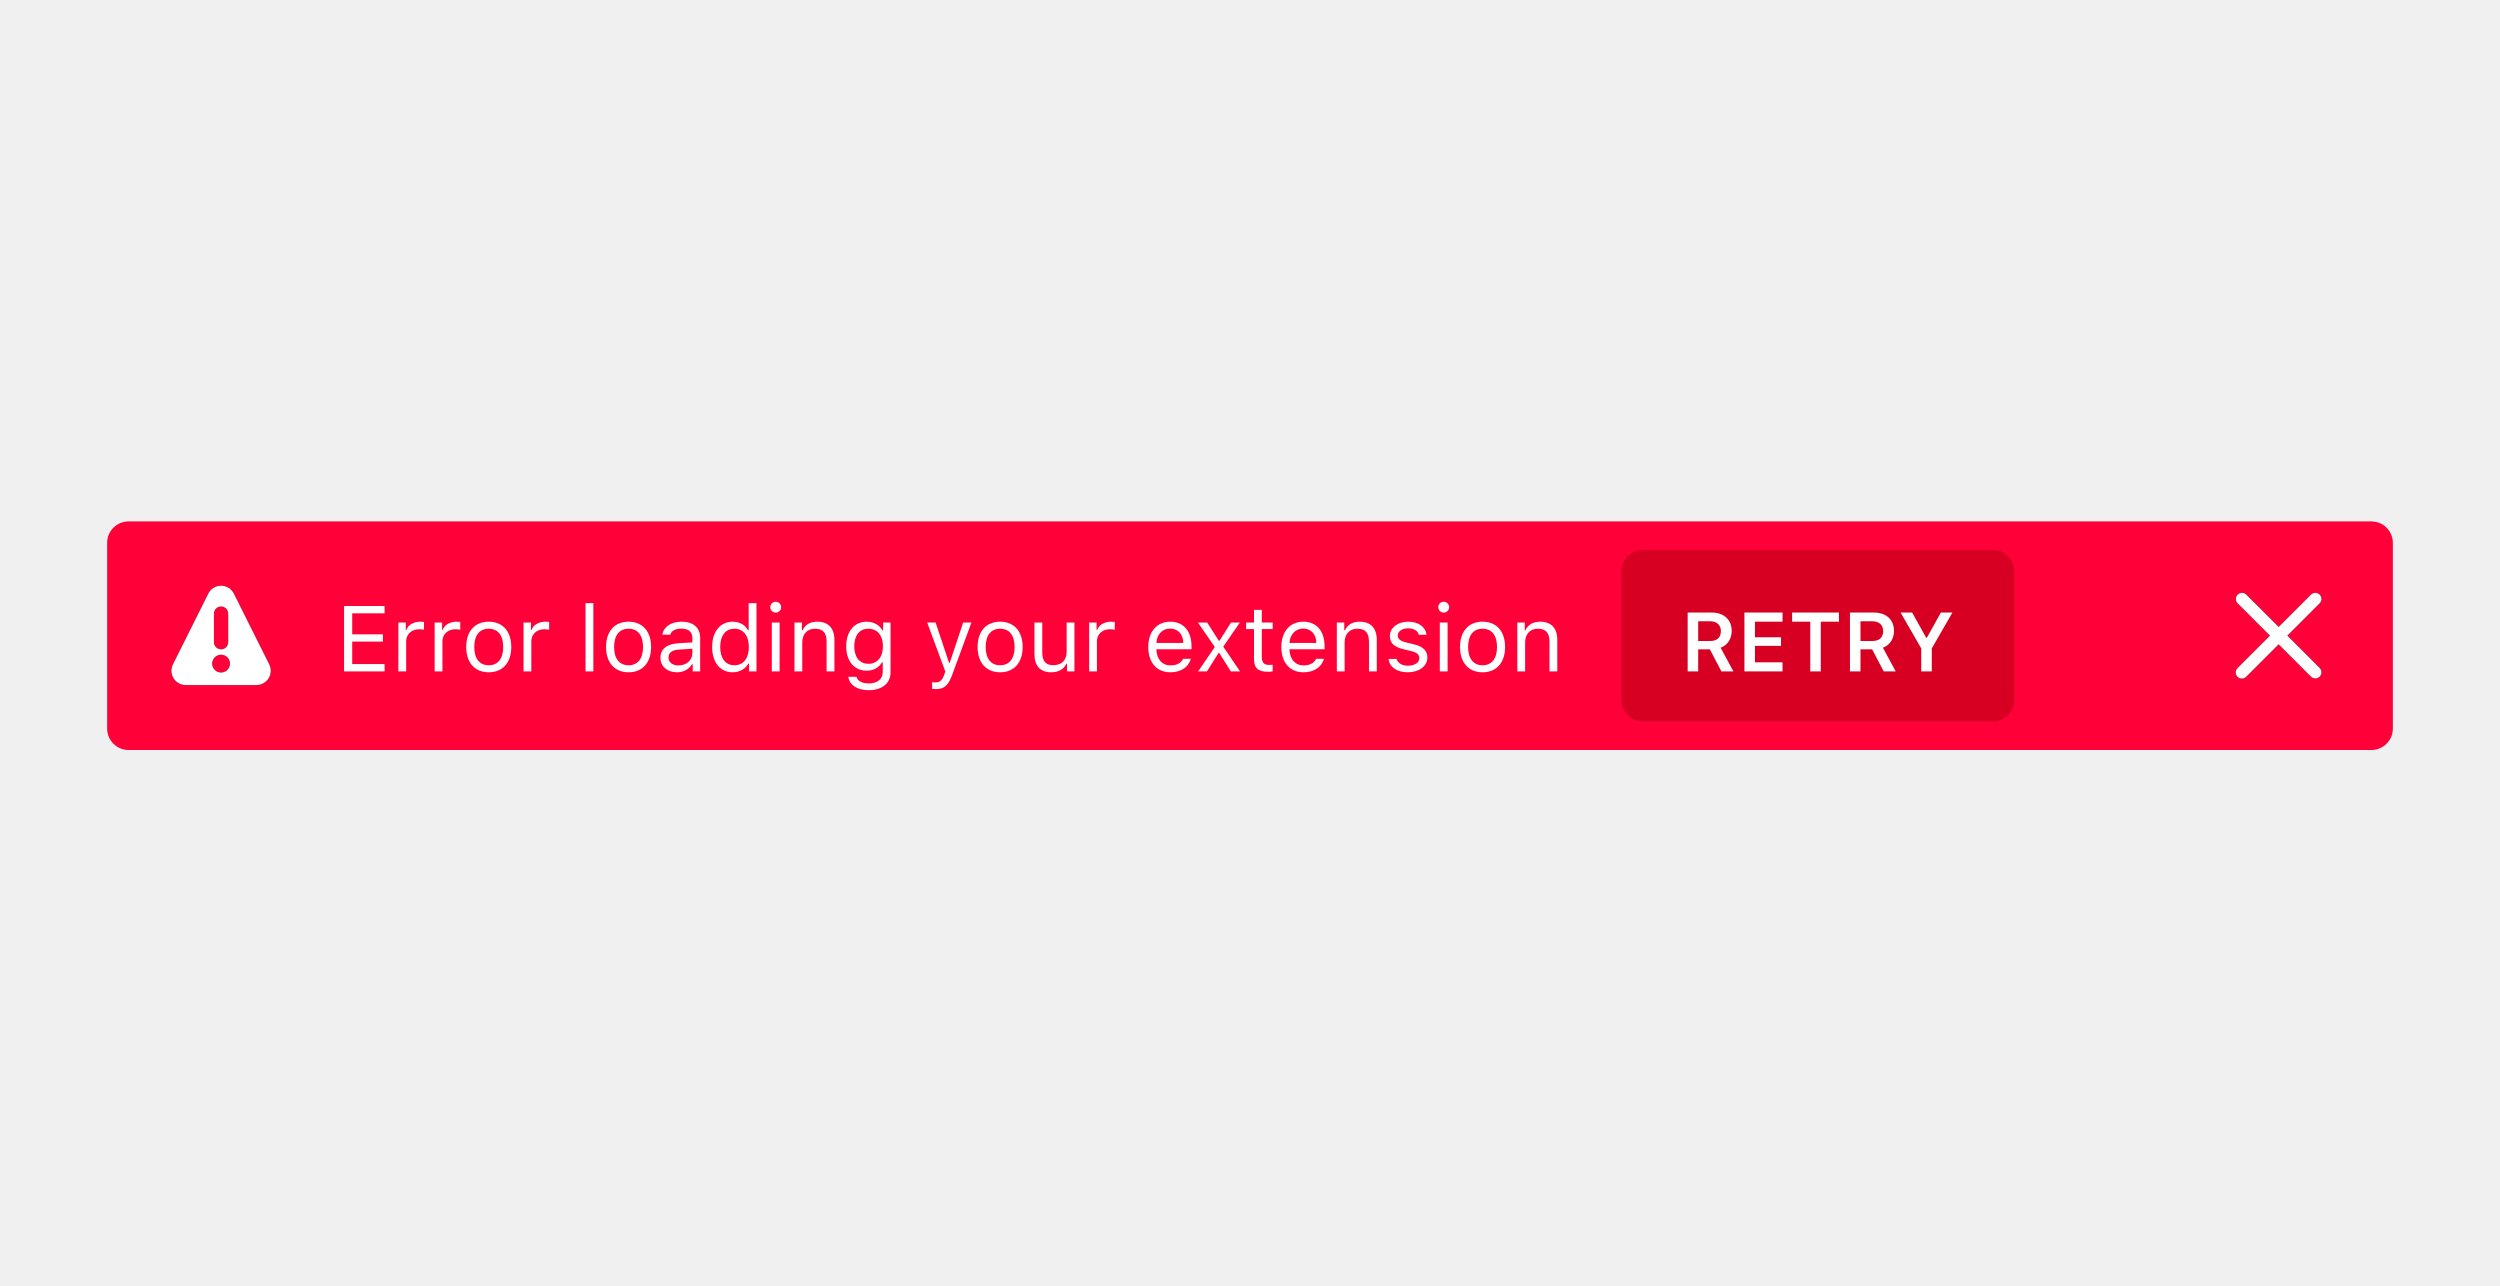
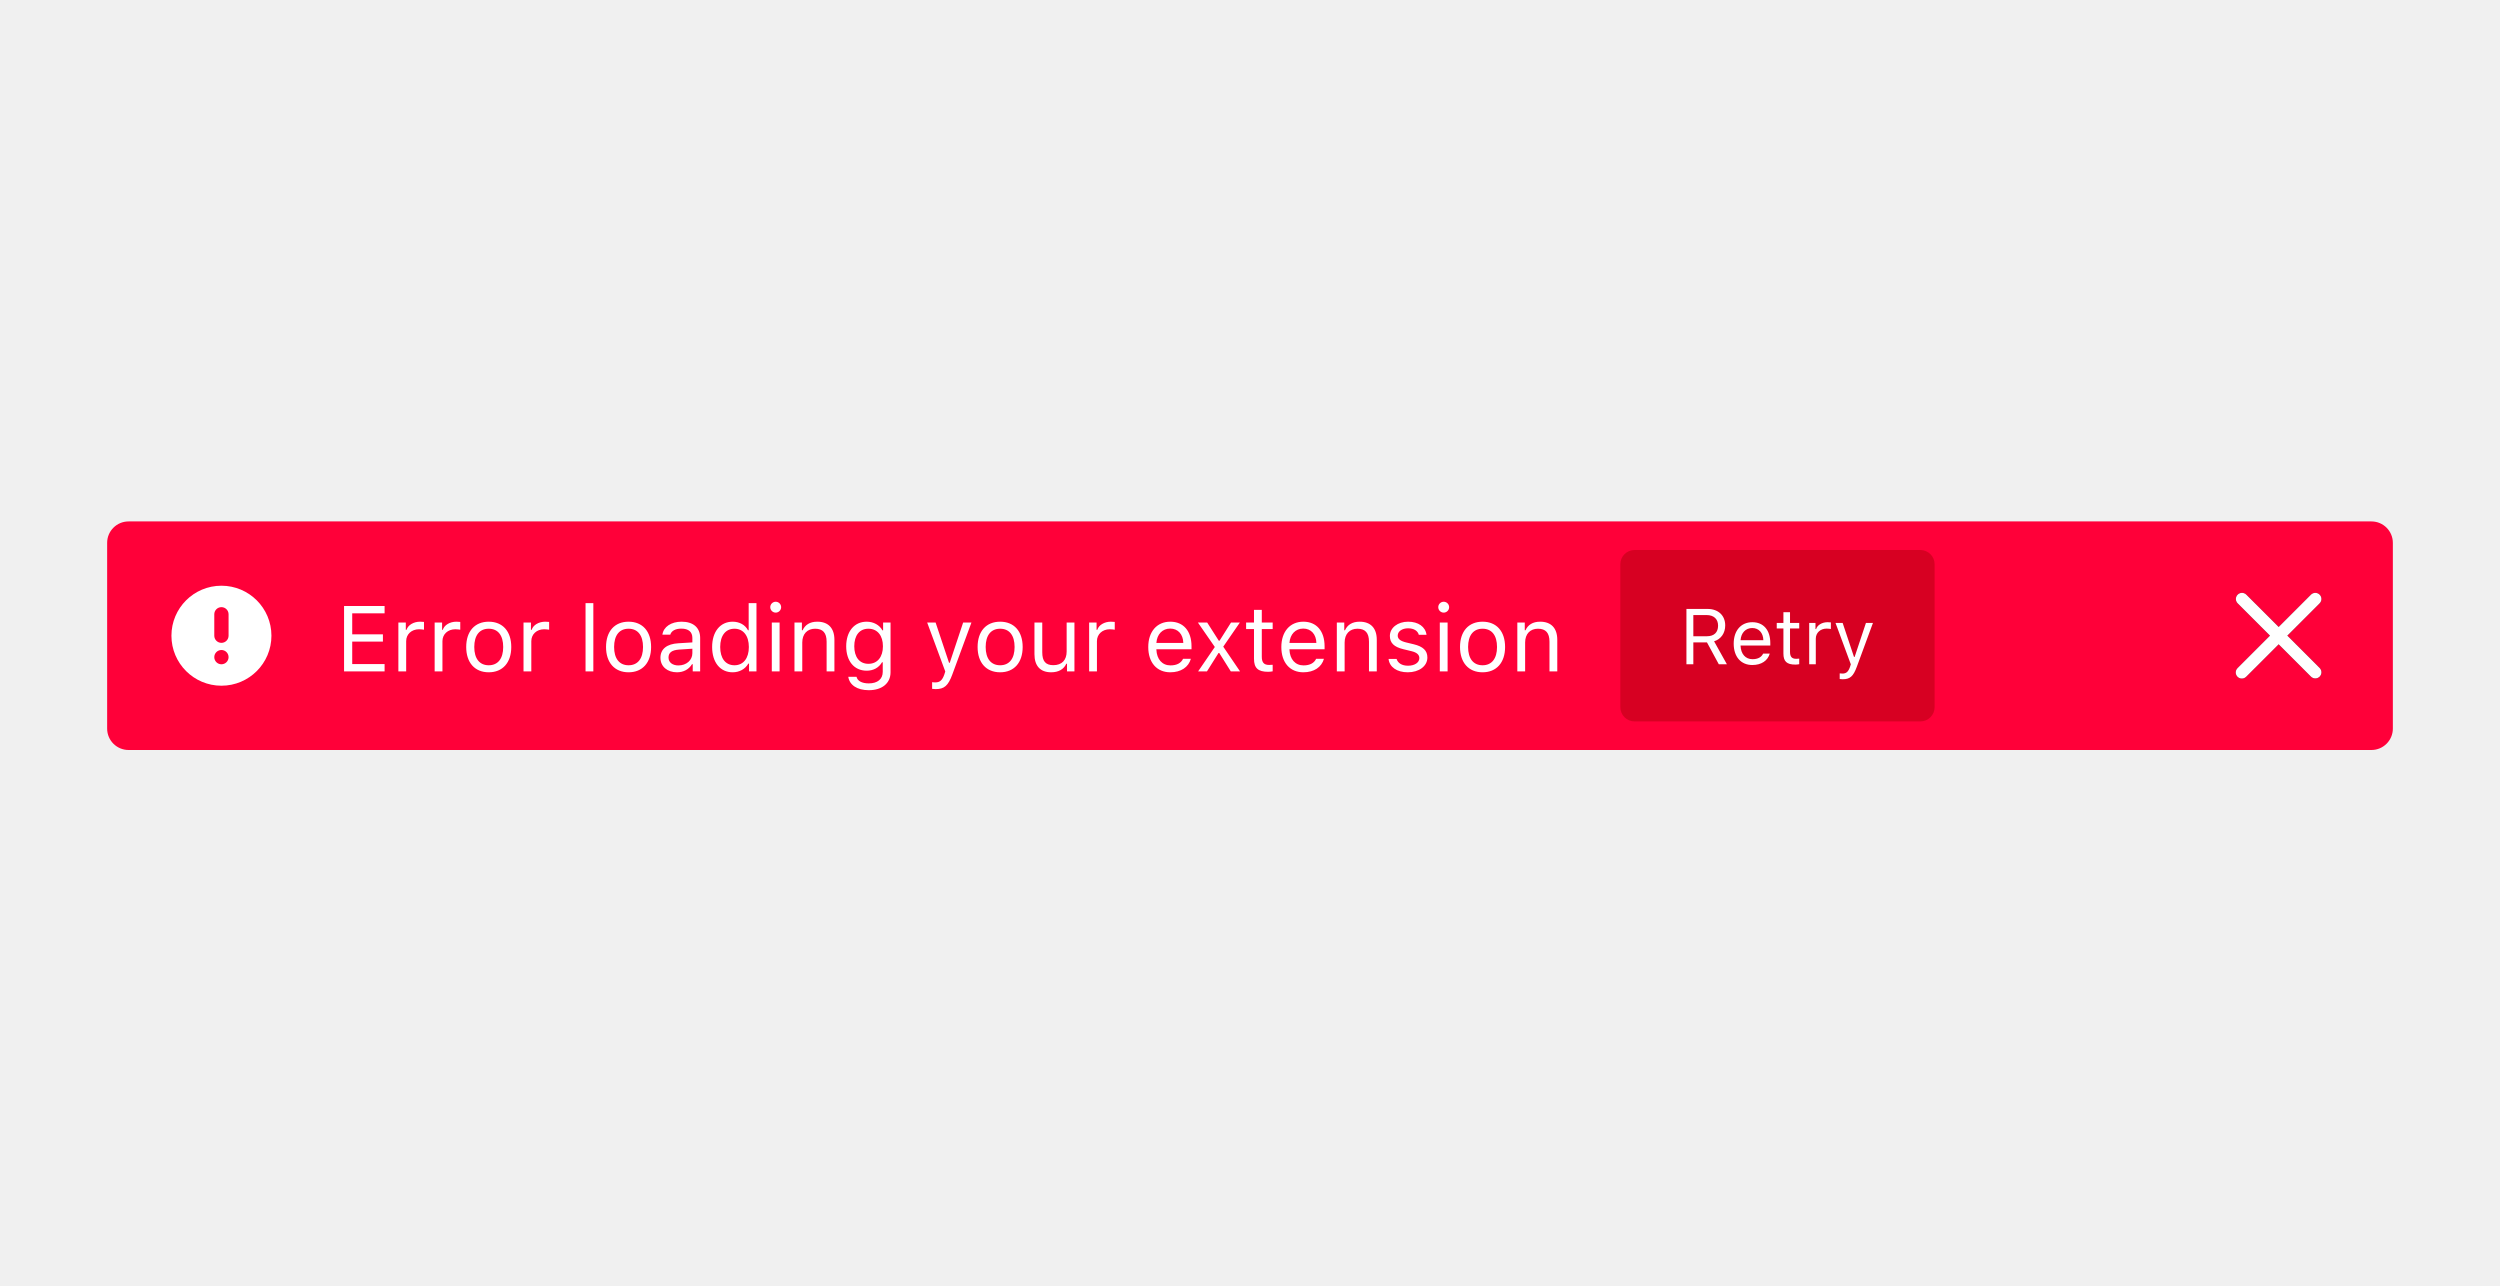
<svg xmlns="http://www.w3.org/2000/svg" xmlns:xlink="http://www.w3.org/1999/xlink" width="350" height="180" viewBox="0 0 350 180">
  <defs>
    <path id="error-a" d="M7.223,5.989 L11.759,1.453 C12.084,1.116 12.08,0.582 11.749,0.251 C11.418,-0.08 10.884,-0.084 10.547,0.241 L6.011,4.777 L1.474,0.241 C1.137,-0.084 0.603,-0.08 0.272,0.251 C-0.058,0.582 -0.063,1.116 0.262,1.453 L4.799,5.989 L0.262,10.526 C0.039,10.742 -0.05,11.06 0.028,11.36 C0.106,11.66 0.34,11.894 0.64,11.972 C0.94,12.05 1.258,11.961 1.474,11.738 L6.011,7.201 L10.547,11.738 C10.884,12.063 11.418,12.058 11.749,11.728 C12.08,11.397 12.084,10.863 11.759,10.526 L7.223,5.989 Z" />
-     <path id="error-c" d="M13.693,11.012 L8.74,1.106 C8.401,0.428 7.709,0 6.951,0 C6.193,0 5.501,0.428 5.162,1.106 L0.209,11.016 C-0.099,11.635 -0.065,12.37 0.299,12.959 C0.664,13.547 1.306,13.905 1.998,13.906 L11.903,13.906 C12.596,13.906 13.24,13.547 13.605,12.958 C13.969,12.368 14.003,11.632 13.693,11.012 L13.693,11.012 Z M5.951,3.906 C5.951,3.354 6.399,2.906 6.951,2.906 C7.503,2.906 7.951,3.354 7.951,3.906 L7.951,7.906 C7.951,8.458 7.503,8.906 6.951,8.906 C6.399,8.906 5.951,8.458 5.951,7.906 L5.951,3.906 Z M6.951,12.156 C6.261,12.156 5.701,11.596 5.701,10.906 C5.701,10.216 6.261,9.656 6.951,9.656 C7.641,9.656 8.201,10.216 8.201,10.906 C8.201,11.596 7.641,12.156 6.951,12.156 L6.951,12.156 Z" />
-     <rect id="error-e" width="55" height="24" rx="3" />
+     <rect id="error-c" width="44" height="24" x=".846" rx="2" />
  </defs>
-   <g fill="none" fill-rule="evenodd">
-     <rect width="320" height="32" x="15" y="73" fill="#FF0039" fill-rule="nonzero" rx="3" />
-     <g transform="translate(307 77)">
+   <g fill="none" fill-rule="evenodd" transform="translate(15 73)">
+     <rect width="320" height="32" fill="#FF0039" rx="3" />
+     <g transform="translate(292 4)">
      <rect width="24" height="24" />
      <g transform="translate(6 6)">
-         <path fill="#0C0C0D" fill-opacity=".8" fill-rule="nonzero" d="M7.223,5.989 L11.759,1.453 C12.084,1.116 12.08,0.582 11.749,0.251 C11.418,-0.08 10.884,-0.084 10.547,0.241 L6.011,4.777 L1.474,0.241 C1.137,-0.084 0.603,-0.08 0.272,0.251 C-0.058,0.582 -0.063,1.116 0.262,1.453 L4.799,5.989 L0.262,10.526 C0.039,10.742 -0.05,11.06 0.028,11.36 C0.106,11.66 0.34,11.894 0.64,11.972 C0.94,12.05 1.258,11.961 1.474,11.738 L6.011,7.201 L10.547,11.738 C10.884,12.063 11.418,12.058 11.749,11.728 C12.08,11.397 12.084,10.863 11.759,10.526 L7.223,5.989 Z" />
        <mask id="error-b" fill="#fff">
          <use xlink:href="#error-a" />
        </mask>
-         <g fill="#FFF" fill-rule="nonzero" mask="url(#error-b)">
+         <use fill="#0C0C0D" fill-opacity=".8" fill-rule="nonzero" xlink:href="#error-a" />
+         <g fill="#FFF" mask="url(#error-b)">
          <rect width="200" height="200" transform="translate(-89 -91)" />
        </g>
      </g>
    </g>
-     <g transform="translate(19 77)">
+     <g transform="translate(4 4)">
      <rect width="24" height="24" />
-       <g transform="translate(5 5)">
-         <path fill="#0C0C0D" fill-opacity=".8" fill-rule="nonzero" d="M13.693,11.012 L8.74,1.106 C8.401,0.428 7.709,0 6.951,0 C6.193,0 5.501,0.428 5.162,1.106 L0.209,11.016 C-0.099,11.635 -0.065,12.37 0.299,12.959 C0.664,13.547 1.306,13.905 1.998,13.906 L11.903,13.906 C12.596,13.906 13.24,13.547 13.605,12.958 C13.969,12.368 14.003,11.632 13.693,11.012 L13.693,11.012 Z M5.951,3.906 C5.951,3.354 6.399,2.906 6.951,2.906 C7.503,2.906 7.951,3.354 7.951,3.906 L7.951,7.906 C7.951,8.458 7.503,8.906 6.951,8.906 C6.399,8.906 5.951,8.458 5.951,7.906 L5.951,3.906 Z M6.951,12.156 C6.261,12.156 5.701,11.596 5.701,10.906 C5.701,10.216 6.261,9.656 6.951,9.656 C7.641,9.656 8.201,10.216 8.201,10.906 C8.201,11.596 7.641,12.156 6.951,12.156 L6.951,12.156 Z" />
-         <mask id="error-d" fill="#fff">
-           <use xlink:href="#error-c" />
-         </mask>
-         <g fill="#FFF" fill-rule="nonzero" mask="url(#error-d)">
-           <rect width="200" height="200" transform="translate(-93 -93)" />
-         </g>
-       </g>
+       <path fill="#FFF" d="M8,1 C11.866,1 15,4.134 15,8 C15,11.866 11.866,15 8,15 C4.134,15 1,11.866 1,8 C1,4.134 4.134,1 8,1 Z M8,4 C8.552,4 9,4.448 9,5 C9,5.552 8.552,6 8,6 C7.448,6 7,5.552 7,5 C7,4.448 7.448,4 8,4 Z M8,7 C8.552,7 9,7.448 9,8 L9,11 C9,11.552 8.552,12 8,12 C7.448,12 7,11.552 7,11 L7,8 C7,7.448 7.448,7 8,7 Z" transform="matrix(1 0 0 -1 4 20)" />
    </g>
-     <path fill="#FFF" fill-rule="nonzero" d="M53.843,92.972 L49.311,92.972 L49.311,89.823 L53.608,89.823 L53.608,88.808 L49.311,88.808 L49.311,85.869 L53.843,85.869 L53.843,84.84 L48.168,84.84 L48.168,94 L53.843,94 L53.843,92.972 Z M55.772,94 L56.864,94 L56.864,89.76 C56.864,88.795 57.62,88.097 58.661,88.097 C58.876,88.097 59.27,88.135 59.359,88.16 L59.359,87.068 C59.219,87.049 58.991,87.037 58.813,87.037 C57.905,87.037 57.118,87.506 56.915,88.173 L56.813,88.173 L56.813,87.157 L55.772,87.157 L55.772,94 Z M60.851,94 L61.942,94 L61.942,89.76 C61.942,88.795 62.698,88.097 63.739,88.097 C63.955,88.097 64.348,88.135 64.437,88.16 L64.437,87.068 C64.297,87.049 64.069,87.037 63.891,87.037 C62.983,87.037 62.196,87.506 61.993,88.173 L61.892,88.173 L61.892,87.157 L60.851,87.157 L60.851,94 Z M68.423,94.121 C66.475,94.121 65.269,92.775 65.269,90.579 C65.269,88.376 66.475,87.037 68.423,87.037 C70.372,87.037 71.578,88.376 71.578,90.579 C71.578,92.775 70.372,94.121 68.423,94.121 Z M68.423,93.137 C69.718,93.137 70.448,92.197 70.448,90.579 C70.448,88.954 69.718,88.021 68.423,88.021 C67.128,88.021 66.398,88.954 66.398,90.579 C66.398,92.197 67.128,93.137 68.423,93.137 Z M73.292,94 L74.384,94 L74.384,89.76 C74.384,88.795 75.139,88.097 76.18,88.097 C76.396,88.097 76.79,88.135 76.878,88.16 L76.878,87.068 C76.739,87.049 76.51,87.037 76.333,87.037 C75.425,87.037 74.638,87.506 74.435,88.173 L74.333,88.173 L74.333,87.157 L73.292,87.157 L73.292,94 Z M81.976,94 L83.067,94 L83.067,84.44 L81.976,84.44 L81.976,94 Z M88,94.121 C86.051,94.121 84.845,92.775 84.845,90.579 C84.845,88.376 86.051,87.037 88,87.037 C89.948,87.037 91.154,88.376 91.154,90.579 C91.154,92.775 89.948,94.121 88,94.121 Z M88,93.137 C89.294,93.137 90.024,92.197 90.024,90.579 C90.024,88.954 89.294,88.021 88,88.021 C86.705,88.021 85.975,88.954 85.975,90.579 C85.975,92.197 86.705,93.137 88,93.137 Z M94.976,93.162 C96.099,93.162 96.931,92.426 96.931,91.448 L96.931,90.82 L95.09,90.94 C94.049,91.01 93.592,91.372 93.592,92.058 C93.592,92.756 94.182,93.162 94.976,93.162 Z M94.772,94.121 C93.446,94.121 92.462,93.333 92.462,92.083 C92.462,90.858 93.363,90.153 94.957,90.058 L96.931,89.938 L96.931,89.315 C96.931,88.471 96.404,88.008 95.382,88.008 C94.563,88.008 93.992,88.319 93.839,88.858 L92.735,88.858 C92.881,87.76 93.96,87.037 95.42,87.037 C97.089,87.037 98.022,87.894 98.022,89.315 L98.022,94 L96.981,94 L96.981,92.991 L96.88,92.991 C96.436,93.721 95.687,94.121 94.772,94.121 Z M102.574,94.121 C100.822,94.121 99.698,92.73 99.698,90.579 C99.698,88.433 100.834,87.037 102.574,87.037 C103.526,87.037 104.332,87.487 104.719,88.236 L104.814,88.236 L104.814,84.44 L105.906,84.44 L105.906,94 L104.865,94 L104.865,92.908 L104.764,92.908 C104.332,93.67 103.52,94.121 102.574,94.121 Z M102.828,88.021 C101.583,88.021 100.828,88.985 100.828,90.579 C100.828,92.178 101.577,93.137 102.828,93.137 C104.072,93.137 104.84,92.159 104.84,90.579 C104.84,89.011 104.065,88.021 102.828,88.021 Z M108.052,94 L109.144,94 L109.144,87.157 L108.052,87.157 L108.052,94 Z M108.598,85.767 C109.017,85.767 109.359,85.424 109.359,85.005 C109.359,84.586 109.017,84.244 108.598,84.244 C108.179,84.244 107.836,84.586 107.836,85.005 C107.836,85.424 108.179,85.767 108.598,85.767 Z M111.226,94 L112.317,94 L112.317,89.95 C112.317,88.75 113.022,88.021 114.114,88.021 C115.206,88.021 115.726,88.604 115.726,89.836 L115.726,94 L116.818,94 L116.818,89.569 C116.818,87.944 115.961,87.037 114.425,87.037 C113.377,87.037 112.711,87.481 112.368,88.236 L112.267,88.236 L112.267,87.157 L111.226,87.157 L111.226,94 Z M121.579,92.934 C122.848,92.934 123.61,91.969 123.61,90.477 C123.61,88.985 122.842,88.021 121.579,88.021 C120.309,88.021 119.598,88.985 119.598,90.477 C119.598,91.969 120.309,92.934 121.579,92.934 Z M121.629,96.628 C119.979,96.628 118.925,95.885 118.76,94.755 L119.916,94.755 C120.036,95.314 120.646,95.676 121.629,95.676 C122.854,95.676 123.584,95.073 123.584,94.063 L123.584,92.718 L123.483,92.718 C123.051,93.473 122.277,93.898 121.337,93.898 C119.566,93.898 118.468,92.527 118.468,90.477 C118.468,88.427 119.579,87.037 121.337,87.037 C122.296,87.037 123.14,87.506 123.534,88.243 L123.635,88.243 L123.635,87.157 L124.676,87.157 L124.676,94.121 C124.676,95.65 123.496,96.628 121.629,96.628 Z M130.986,96.476 C132.198,96.476 132.744,96.006 133.328,94.419 L136,87.157 L134.839,87.157 L132.966,92.788 L132.865,92.788 L130.986,87.157 L129.805,87.157 L132.338,94.006 L132.211,94.413 C131.925,95.238 131.583,95.536 130.954,95.536 C130.802,95.536 130.63,95.53 130.497,95.504 L130.497,96.438 C130.649,96.463 130.84,96.476 130.986,96.476 Z M140.019,94.121 C138.07,94.121 136.864,92.775 136.864,90.579 C136.864,88.376 138.07,87.037 140.019,87.037 C141.967,87.037 143.173,88.376 143.173,90.579 C143.173,92.775 141.967,94.121 140.019,94.121 Z M140.019,93.137 C141.313,93.137 142.043,92.197 142.043,90.579 C142.043,88.954 141.313,88.021 140.019,88.021 C138.724,88.021 137.994,88.954 137.994,90.579 C137.994,92.197 138.724,93.137 140.019,93.137 Z M150.422,87.157 L149.331,87.157 L149.331,91.207 C149.331,92.407 148.67,93.124 147.464,93.124 C146.373,93.124 145.916,92.553 145.916,91.321 L145.916,87.157 L144.824,87.157 L144.824,91.588 C144.824,93.207 145.624,94.121 147.16,94.121 C148.207,94.121 148.937,93.689 149.28,92.927 L149.381,92.927 L149.381,94 L150.422,94 L150.422,87.157 Z M152.479,94 L153.571,94 L153.571,89.76 C153.571,88.795 154.326,88.097 155.367,88.097 C155.583,88.097 155.977,88.135 156.065,88.16 L156.065,87.068 C155.926,87.049 155.697,87.037 155.52,87.037 C154.612,87.037 153.825,87.506 153.622,88.173 L153.52,88.173 L153.52,87.157 L152.479,87.157 L152.479,94 Z M163.829,88.001 C162.737,88.001 161.975,88.801 161.893,90.014 L165.663,90.014 C165.638,88.801 164.914,88.001 163.829,88.001 Z M165.631,92.229 L166.723,92.229 C166.393,93.403 165.339,94.121 163.841,94.121 C161.943,94.121 160.756,92.75 160.756,90.585 C160.756,88.433 161.962,87.037 163.841,87.037 C165.688,87.037 166.812,88.351 166.812,90.477 L166.812,90.896 L161.893,90.896 L161.893,90.947 C161.95,92.299 162.705,93.156 163.867,93.156 C164.749,93.156 165.346,92.832 165.631,92.229 Z M170.697,91.417 L172.315,94 L173.61,94 L171.255,90.534 L173.579,87.157 L172.341,87.157 L170.735,89.703 L170.633,89.703 L169.008,87.157 L167.707,87.157 L170.075,90.579 L167.732,94 L168.97,94 L170.595,91.417 L170.697,91.417 Z M175.559,85.386 L175.559,87.157 L174.455,87.157 L174.455,88.071 L175.559,88.071 L175.559,92.223 C175.559,93.53 176.124,94.051 177.533,94.051 C177.749,94.051 177.958,94.025 178.174,93.987 L178.174,93.067 C177.971,93.086 177.863,93.092 177.667,93.092 C176.956,93.092 176.651,92.75 176.651,91.943 L176.651,88.071 L178.174,88.071 L178.174,87.157 L176.651,87.157 L176.651,85.386 L175.559,85.386 Z M182.459,88.001 C181.367,88.001 180.605,88.801 180.523,90.014 L184.293,90.014 C184.268,88.801 183.544,88.001 182.459,88.001 Z M184.262,92.229 L185.354,92.229 C185.023,93.403 183.97,94.121 182.472,94.121 C180.574,94.121 179.387,92.75 179.387,90.585 C179.387,88.433 180.593,87.037 182.472,87.037 C184.319,87.037 185.442,88.351 185.442,90.477 L185.442,90.896 L180.523,90.896 L180.523,90.947 C180.58,92.299 181.335,93.156 182.497,93.156 C183.379,93.156 183.976,92.832 184.262,92.229 Z M187.156,94 L188.248,94 L188.248,89.95 C188.248,88.75 188.953,88.021 190.044,88.021 C191.136,88.021 191.657,88.604 191.657,89.836 L191.657,94 L192.749,94 L192.749,89.569 C192.749,87.944 191.892,87.037 190.355,87.037 C189.308,87.037 188.642,87.481 188.299,88.236 L188.197,88.236 L188.197,87.157 L187.156,87.157 L187.156,94 Z M194.583,89.03 C194.583,90.02 195.167,90.572 196.449,90.883 L197.624,91.169 C198.354,91.347 198.709,91.664 198.709,92.134 C198.709,92.762 198.049,93.2 197.128,93.2 C196.252,93.2 195.707,92.832 195.522,92.254 L194.399,92.254 C194.52,93.391 195.567,94.121 197.09,94.121 C198.646,94.121 199.833,93.276 199.833,92.051 C199.833,91.067 199.21,90.509 197.922,90.198 L196.868,89.944 C196.062,89.747 195.681,89.455 195.681,88.985 C195.681,88.376 196.316,87.963 197.128,87.963 C197.954,87.963 198.487,88.325 198.633,88.871 L199.712,88.871 C199.566,87.748 198.569,87.037 197.135,87.037 C195.681,87.037 194.583,87.894 194.583,89.03 Z M201.572,94 L202.664,94 L202.664,87.157 L201.572,87.157 L201.572,94 Z M202.118,85.767 C202.537,85.767 202.879,85.424 202.879,85.005 C202.879,84.586 202.537,84.244 202.118,84.244 C201.699,84.244 201.356,84.586 201.356,85.005 C201.356,85.424 201.699,85.767 202.118,85.767 Z M207.558,94.121 C205.609,94.121 204.403,92.775 204.403,90.579 C204.403,88.376 205.609,87.037 207.558,87.037 C209.506,87.037 210.712,88.376 210.712,90.579 C210.712,92.775 209.506,94.121 207.558,94.121 Z M207.558,93.137 C208.853,93.137 209.583,92.197 209.583,90.579 C209.583,88.954 208.853,88.021 207.558,88.021 C206.263,88.021 205.533,88.954 205.533,90.579 C205.533,92.197 206.263,93.137 207.558,93.137 Z M212.426,94 L213.518,94 L213.518,89.95 C213.518,88.75 214.223,88.021 215.314,88.021 C216.406,88.021 216.927,88.604 216.927,89.836 L216.927,94 L218.019,94 L218.019,89.569 C218.019,87.944 217.162,87.037 215.625,87.037 C214.578,87.037 213.912,87.481 213.569,88.236 L213.467,88.236 L213.467,87.157 L212.426,87.157 L212.426,94 Z" />
-     <g transform="translate(227 77)">
-       <rect width="55" height="24" fill="#D70022" fill-rule="nonzero" rx="3" />
-       <mask id="error-f" fill="#fff">
-         <use xlink:href="#error-e" />
+     <path fill="#FFF" d="M38.843,19.972 L34.311,19.972 L34.311,16.823 L38.608,16.823 L38.608,15.808 L34.311,15.808 L34.311,12.869 L38.843,12.869 L38.843,11.84 L33.168,11.84 L33.168,21 L38.843,21 L38.843,19.972 Z M40.772,21 L41.864,21 L41.864,16.76 C41.864,15.795 42.62,15.097 43.661,15.097 C43.876,15.097 44.27,15.135 44.359,15.16 L44.359,14.068 C44.219,14.049 43.991,14.037 43.813,14.037 C42.905,14.037 42.118,14.506 41.915,15.173 L41.813,15.173 L41.813,14.157 L40.772,14.157 L40.772,21 Z M45.851,21 L46.942,21 L46.942,16.76 C46.942,15.795 47.698,15.097 48.739,15.097 C48.955,15.097 49.348,15.135 49.437,15.16 L49.437,14.068 C49.297,14.049 49.069,14.037 48.891,14.037 C47.983,14.037 47.196,14.506 46.993,15.173 L46.892,15.173 L46.892,14.157 L45.851,14.157 L45.851,21 Z M53.423,21.121 C51.475,21.121 50.269,19.775 50.269,17.579 C50.269,15.376 51.475,14.037 53.423,14.037 C55.372,14.037 56.578,15.376 56.578,17.579 C56.578,19.775 55.372,21.121 53.423,21.121 Z M53.423,20.137 C54.718,20.137 55.448,19.197 55.448,17.579 C55.448,15.954 54.718,15.021 53.423,15.021 C52.128,15.021 51.398,15.954 51.398,17.579 C51.398,19.197 52.128,20.137 53.423,20.137 Z M58.292,21 L59.384,21 L59.384,16.76 C59.384,15.795 60.139,15.097 61.18,15.097 C61.396,15.097 61.79,15.135 61.878,15.16 L61.878,14.068 C61.739,14.049 61.51,14.037 61.333,14.037 C60.425,14.037 59.638,14.506 59.435,15.173 L59.333,15.173 L59.333,14.157 L58.292,14.157 L58.292,21 Z M66.976,21 L68.067,21 L68.067,11.44 L66.976,11.44 L66.976,21 Z M73,21.121 C71.051,21.121 69.845,19.775 69.845,17.579 C69.845,15.376 71.051,14.037 73,14.037 C74.948,14.037 76.154,15.376 76.154,17.579 C76.154,19.775 74.948,21.121 73,21.121 Z M73,20.137 C74.294,20.137 75.024,19.197 75.024,17.579 C75.024,15.954 74.294,15.021 73,15.021 C71.705,15.021 70.975,15.954 70.975,17.579 C70.975,19.197 71.705,20.137 73,20.137 Z M79.976,20.162 C81.099,20.162 81.931,19.426 81.931,18.448 L81.931,17.82 L80.09,17.94 C79.049,18.01 78.592,18.372 78.592,19.058 C78.592,19.756 79.182,20.162 79.976,20.162 Z M79.772,21.121 C78.446,21.121 77.462,20.333 77.462,19.083 C77.462,17.858 78.363,17.153 79.957,17.058 L81.931,16.938 L81.931,16.315 C81.931,15.471 81.404,15.008 80.382,15.008 C79.563,15.008 78.992,15.319 78.839,15.858 L77.735,15.858 C77.881,14.76 78.96,14.037 80.42,14.037 C82.089,14.037 83.022,14.894 83.022,16.315 L83.022,21 L81.981,21 L81.981,19.991 L81.88,19.991 C81.436,20.721 80.687,21.121 79.772,21.121 Z M87.574,21.121 C85.822,21.121 84.698,19.73 84.698,17.579 C84.698,15.433 85.834,14.037 87.574,14.037 C88.526,14.037 89.332,14.487 89.719,15.236 L89.814,15.236 L89.814,11.44 L90.906,11.44 L90.906,21 L89.865,21 L89.865,19.908 L89.764,19.908 C89.332,20.67 88.52,21.121 87.574,21.121 Z M87.828,15.021 C86.583,15.021 85.828,15.985 85.828,17.579 C85.828,19.178 86.577,20.137 87.828,20.137 C89.072,20.137 89.84,19.159 89.84,17.579 C89.84,16.011 89.065,15.021 87.828,15.021 Z M93.052,21 L94.144,21 L94.144,14.157 L93.052,14.157 L93.052,21 Z M93.598,12.767 C94.017,12.767 94.359,12.424 94.359,12.005 C94.359,11.586 94.017,11.244 93.598,11.244 C93.179,11.244 92.836,11.586 92.836,12.005 C92.836,12.424 93.179,12.767 93.598,12.767 Z M96.226,21 L97.317,21 L97.317,16.95 C97.317,15.75 98.022,15.021 99.114,15.021 C100.206,15.021 100.726,15.604 100.726,16.836 L100.726,21 L101.818,21 L101.818,16.569 C101.818,14.944 100.961,14.037 99.425,14.037 C98.377,14.037 97.711,14.481 97.368,15.236 L97.267,15.236 L97.267,14.157 L96.226,14.157 L96.226,21 Z M106.579,19.934 C107.848,19.934 108.61,18.969 108.61,17.477 C108.61,15.985 107.842,15.021 106.579,15.021 C105.309,15.021 104.598,15.985 104.598,17.477 C104.598,18.969 105.309,19.934 106.579,19.934 Z M106.629,23.628 C104.979,23.628 103.925,22.885 103.76,21.755 L104.916,21.755 C105.036,22.314 105.646,22.676 106.629,22.676 C107.854,22.676 108.584,22.073 108.584,21.063 L108.584,19.718 L108.483,19.718 C108.051,20.473 107.277,20.898 106.337,20.898 C104.566,20.898 103.468,19.527 103.468,17.477 C103.468,15.427 104.579,14.037 106.337,14.037 C107.296,14.037 108.14,14.506 108.534,15.243 L108.635,15.243 L108.635,14.157 L109.676,14.157 L109.676,21.121 C109.676,22.65 108.496,23.628 106.629,23.628 Z M115.986,23.476 C117.198,23.476 117.744,23.006 118.328,21.419 L121,14.157 L119.839,14.157 L117.966,19.788 L117.865,19.788 L115.986,14.157 L114.805,14.157 L117.338,21.006 L117.211,21.413 C116.925,22.238 116.583,22.536 115.954,22.536 C115.802,22.536 115.63,22.53 115.497,22.504 L115.497,23.438 C115.649,23.463 115.84,23.476 115.986,23.476 Z M125.019,21.121 C123.07,21.121 121.864,19.775 121.864,17.579 C121.864,15.376 123.07,14.037 125.019,14.037 C126.967,14.037 128.173,15.376 128.173,17.579 C128.173,19.775 126.967,21.121 125.019,21.121 Z M125.019,20.137 C126.313,20.137 127.043,19.197 127.043,17.579 C127.043,15.954 126.313,15.021 125.019,15.021 C123.724,15.021 122.994,15.954 122.994,17.579 C122.994,19.197 123.724,20.137 125.019,20.137 Z M135.422,14.157 L134.331,14.157 L134.331,18.207 C134.331,19.407 133.67,20.124 132.464,20.124 C131.373,20.124 130.916,19.553 130.916,18.321 L130.916,14.157 L129.824,14.157 L129.824,18.588 C129.824,20.207 130.624,21.121 132.16,21.121 C133.207,21.121 133.937,20.689 134.28,19.927 L134.381,19.927 L134.381,21 L135.422,21 L135.422,14.157 Z M137.479,21 L138.571,21 L138.571,16.76 C138.571,15.795 139.326,15.097 140.367,15.097 C140.583,15.097 140.977,15.135 141.065,15.16 L141.065,14.068 C140.926,14.049 140.697,14.037 140.52,14.037 C139.612,14.037 138.825,14.506 138.622,15.173 L138.52,15.173 L138.52,14.157 L137.479,14.157 L137.479,21 Z M148.829,15.001 C147.737,15.001 146.975,15.801 146.893,17.014 L150.663,17.014 C150.638,15.801 149.914,15.001 148.829,15.001 Z M150.631,19.229 L151.723,19.229 C151.393,20.403 150.339,21.121 148.841,21.121 C146.943,21.121 145.756,19.75 145.756,17.585 C145.756,15.433 146.962,14.037 148.841,14.037 C150.688,14.037 151.812,15.351 151.812,17.477 L151.812,17.896 L146.893,17.896 L146.893,17.947 C146.95,19.299 147.705,20.156 148.867,20.156 C149.749,20.156 150.346,19.832 150.631,19.229 Z M155.697,18.417 L157.315,21 L158.61,21 L156.255,17.534 L158.579,14.157 L157.341,14.157 L155.735,16.703 L155.633,16.703 L154.008,14.157 L152.707,14.157 L155.075,17.579 L152.732,21 L153.97,21 L155.595,18.417 L155.697,18.417 Z M160.559,12.386 L160.559,14.157 L159.455,14.157 L159.455,15.071 L160.559,15.071 L160.559,19.223 C160.559,20.53 161.124,21.051 162.533,21.051 C162.749,21.051 162.958,21.025 163.174,20.987 L163.174,20.067 C162.971,20.086 162.863,20.092 162.667,20.092 C161.956,20.092 161.651,19.75 161.651,18.943 L161.651,15.071 L163.174,15.071 L163.174,14.157 L161.651,14.157 L161.651,12.386 L160.559,12.386 Z M167.459,15.001 C166.367,15.001 165.605,15.801 165.523,17.014 L169.293,17.014 C169.268,15.801 168.544,15.001 167.459,15.001 Z M169.262,19.229 L170.354,19.229 C170.023,20.403 168.97,21.121 167.472,21.121 C165.574,21.121 164.387,19.75 164.387,17.585 C164.387,15.433 165.593,14.037 167.472,14.037 C169.319,14.037 170.442,15.351 170.442,17.477 L170.442,17.896 L165.523,17.896 L165.523,17.947 C165.58,19.299 166.335,20.156 167.497,20.156 C168.379,20.156 168.976,19.832 169.262,19.229 Z M172.156,21 L173.248,21 L173.248,16.95 C173.248,15.75 173.953,15.021 175.044,15.021 C176.136,15.021 176.657,15.604 176.657,16.836 L176.657,21 L177.749,21 L177.749,16.569 C177.749,14.944 176.892,14.037 175.355,14.037 C174.308,14.037 173.642,14.481 173.299,15.236 L173.197,15.236 L173.197,14.157 L172.156,14.157 L172.156,21 Z M179.583,16.03 C179.583,17.02 180.167,17.572 181.449,17.883 L182.624,18.169 C183.354,18.347 183.709,18.664 183.709,19.134 C183.709,19.762 183.049,20.2 182.128,20.2 C181.252,20.2 180.707,19.832 180.522,19.254 L179.399,19.254 C179.52,20.391 180.567,21.121 182.09,21.121 C183.646,21.121 184.833,20.276 184.833,19.051 C184.833,18.067 184.21,17.509 182.922,17.198 L181.868,16.944 C181.062,16.747 180.681,16.455 180.681,15.985 C180.681,15.376 181.316,14.963 182.128,14.963 C182.954,14.963 183.487,15.325 183.633,15.871 L184.712,15.871 C184.566,14.748 183.569,14.037 182.135,14.037 C180.681,14.037 179.583,14.894 179.583,16.03 Z M186.572,21 L187.664,21 L187.664,14.157 L186.572,14.157 L186.572,21 Z M187.118,12.767 C187.537,12.767 187.879,12.424 187.879,12.005 C187.879,11.586 187.537,11.244 187.118,11.244 C186.699,11.244 186.356,11.586 186.356,12.005 C186.356,12.424 186.699,12.767 187.118,12.767 Z M192.558,21.121 C190.609,21.121 189.403,19.775 189.403,17.579 C189.403,15.376 190.609,14.037 192.558,14.037 C194.506,14.037 195.712,15.376 195.712,17.579 C195.712,19.775 194.506,21.121 192.558,21.121 Z M192.558,20.137 C193.853,20.137 194.583,19.197 194.583,17.579 C194.583,15.954 193.853,15.021 192.558,15.021 C191.263,15.021 190.533,15.954 190.533,17.579 C190.533,19.197 191.263,20.137 192.558,20.137 Z M197.426,21 L198.518,21 L198.518,16.95 C198.518,15.75 199.223,15.021 200.314,15.021 C201.406,15.021 201.927,15.604 201.927,16.836 L201.927,21 L203.019,21 L203.019,16.569 C203.019,14.944 202.162,14.037 200.625,14.037 C199.578,14.037 198.912,14.481 198.569,15.236 L198.467,15.236 L198.467,14.157 L197.426,14.157 L197.426,21 Z" />
+     <g transform="translate(211 4)">
+       <mask id="error-d" fill="#fff">
+         <use xlink:href="#error-c" />
      </mask>
-       <path fill="#FFF" fill-rule="nonzero" d="M10.747,9.979 L10.747,12.738 L12.449,12.738 C13.386,12.738 13.923,12.235 13.923,11.361 C13.923,10.504 13.352,9.979 12.415,9.979 L10.747,9.979 Z M10.747,13.909 L10.747,17 L9.273,17 L9.273,8.756 L12.621,8.756 C14.352,8.756 15.437,9.75 15.437,11.333 C15.437,12.418 14.866,13.327 13.883,13.681 L15.683,17 L13.998,17 L12.381,13.909 L10.747,13.909 Z M22.555,15.726 L18.694,15.726 L18.694,13.418 L22.344,13.418 L22.344,12.218 L18.694,12.218 L18.694,10.03 L22.555,10.03 L22.555,8.756 L17.22,8.756 L17.22,17 L22.555,17 L22.555,15.726 Z M27.908,17 L27.908,10.03 L30.451,10.03 L30.451,8.756 L23.898,8.756 L23.898,10.03 L26.435,10.03 L26.435,17 L27.908,17 Z M33.467,9.979 L33.467,12.738 L35.17,12.738 C36.106,12.738 36.643,12.235 36.643,11.361 C36.643,10.504 36.072,9.979 35.135,9.979 L33.467,9.979 Z M33.467,13.909 L33.467,17 L31.993,17 L31.993,8.756 L35.341,8.756 C37.072,8.756 38.157,9.75 38.157,11.333 C38.157,12.418 37.586,13.327 36.603,13.681 L38.403,17 L36.718,17 L35.101,13.909 L33.467,13.909 Z M43.448,17 L43.448,13.778 L46.338,8.756 L44.722,8.756 L42.762,12.281 L42.665,12.281 L40.7,8.756 L39.083,8.756 L41.974,13.778 L41.974,17 L43.448,17 Z" mask="url(#error-f)" />
+       <use fill="#D70022" xlink:href="#error-c" />
+       <path fill="#FFF" d="M11.067,9.109 L11.067,12.074 L12.974,12.074 C13.967,12.074 14.531,11.542 14.531,10.591 C14.531,9.662 13.93,9.109 12.931,9.109 L11.067,9.109 Z M11.067,12.933 L11.067,16 L10.1,16 L10.1,8.25 L13.06,8.25 C14.553,8.25 15.53,9.163 15.53,10.559 C15.53,11.639 14.945,12.477 13.973,12.783 L15.767,16 L14.633,16 L12.974,12.933 L11.067,12.933 Z M19.317,10.924 C18.393,10.924 17.748,11.601 17.679,12.627 L20.869,12.627 C20.848,11.601 20.235,10.924 19.317,10.924 Z M20.842,14.501 L21.766,14.501 C21.487,15.495 20.595,16.102 19.328,16.102 C17.722,16.102 16.717,14.942 16.717,13.11 C16.717,11.29 17.738,10.108 19.328,10.108 C20.891,10.108 21.841,11.22 21.841,13.019 L21.841,13.374 L17.679,13.374 L17.679,13.417 C17.727,14.561 18.366,15.286 19.349,15.286 C20.096,15.286 20.601,15.012 20.842,14.501 Z M23.678,8.711 L23.678,10.21 L22.744,10.21 L22.744,10.983 L23.678,10.983 L23.678,14.496 C23.678,15.603 24.156,16.043 25.349,16.043 C25.531,16.043 25.708,16.021 25.891,15.989 L25.891,15.21 C25.719,15.227 25.628,15.232 25.461,15.232 C24.86,15.232 24.602,14.942 24.602,14.26 L24.602,10.983 L25.891,10.983 L25.891,10.21 L24.602,10.21 L24.602,8.711 L23.678,8.711 Z M27.288,16 L28.211,16 L28.211,12.412 C28.211,11.596 28.851,11.005 29.731,11.005 C29.914,11.005 30.247,11.037 30.322,11.059 L30.322,10.135 C30.204,10.119 30.011,10.108 29.86,10.108 C29.092,10.108 28.426,10.505 28.254,11.069 L28.168,11.069 L28.168,10.21 L27.288,10.21 L27.288,16 Z M31.971,18.095 C32.997,18.095 33.459,17.697 33.953,16.354 L36.214,10.21 L35.231,10.21 L33.647,14.974 L33.561,14.974 L31.971,10.21 L30.972,10.21 L33.115,16.005 L33.008,16.349 C32.766,17.047 32.476,17.3 31.944,17.3 C31.815,17.3 31.67,17.294 31.558,17.273 L31.558,18.062 C31.686,18.084 31.848,18.095 31.971,18.095 Z" mask="url(#error-d)" />
    </g>
  </g>
</svg>
